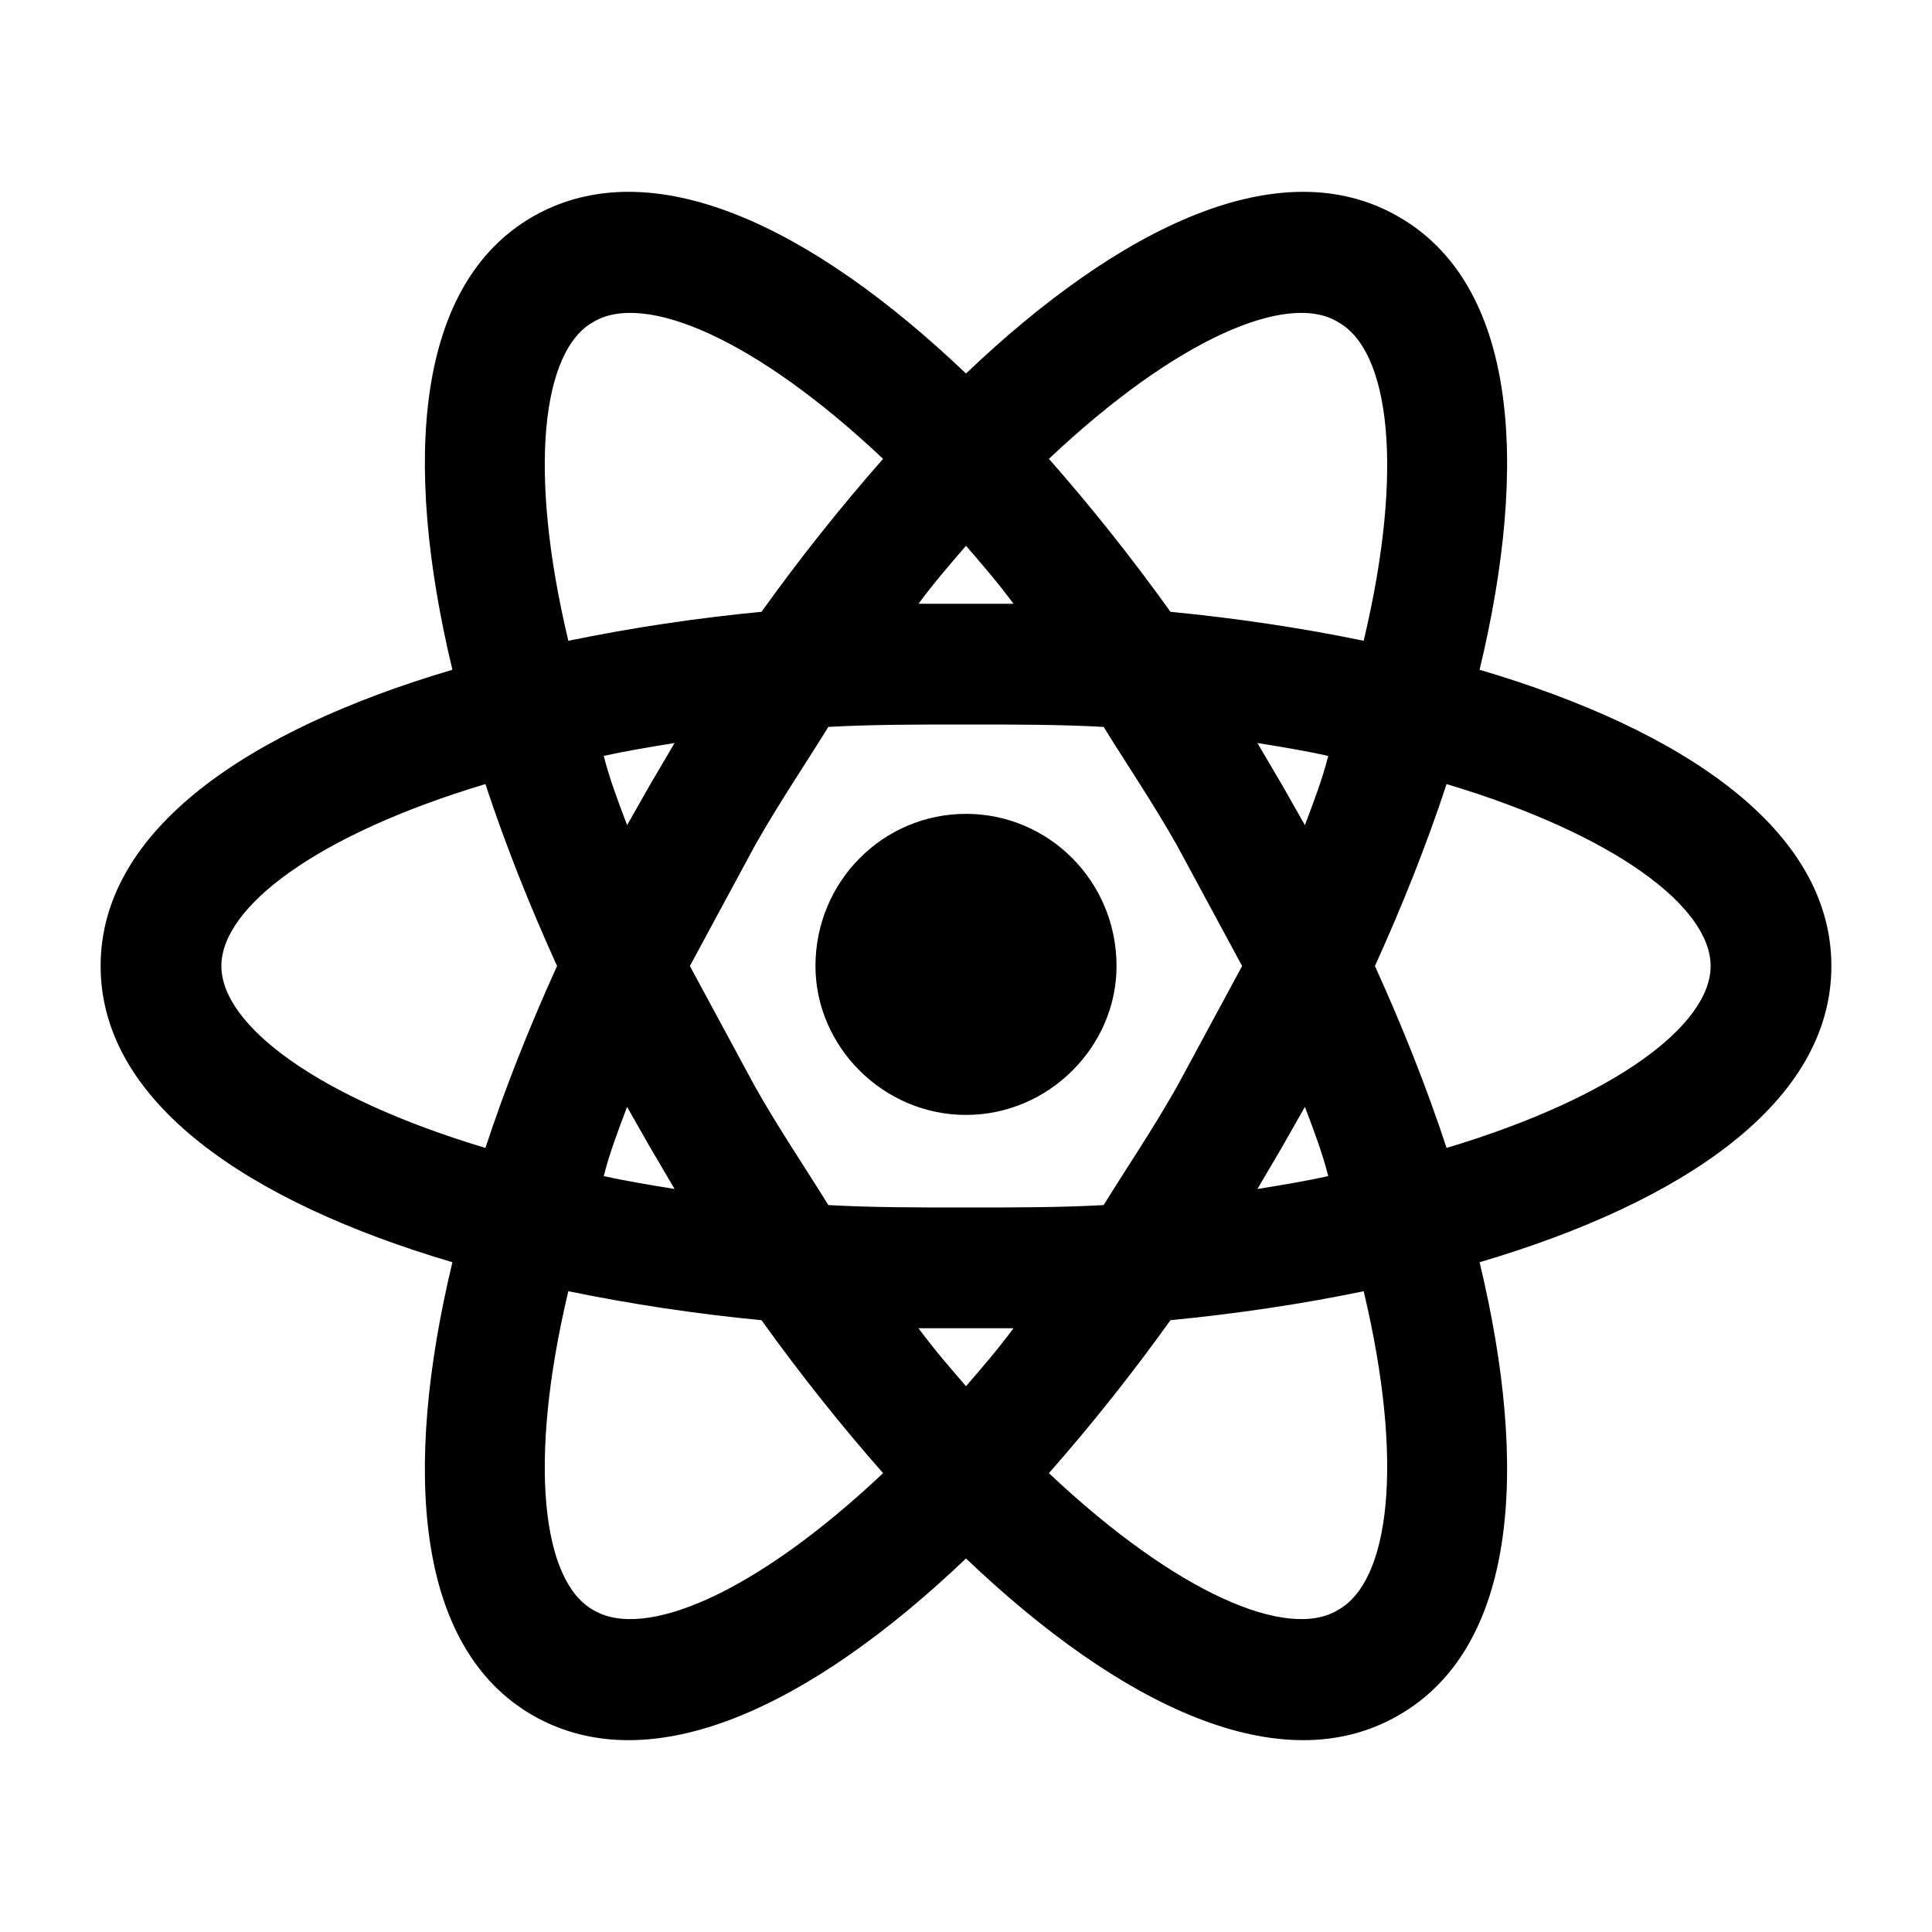
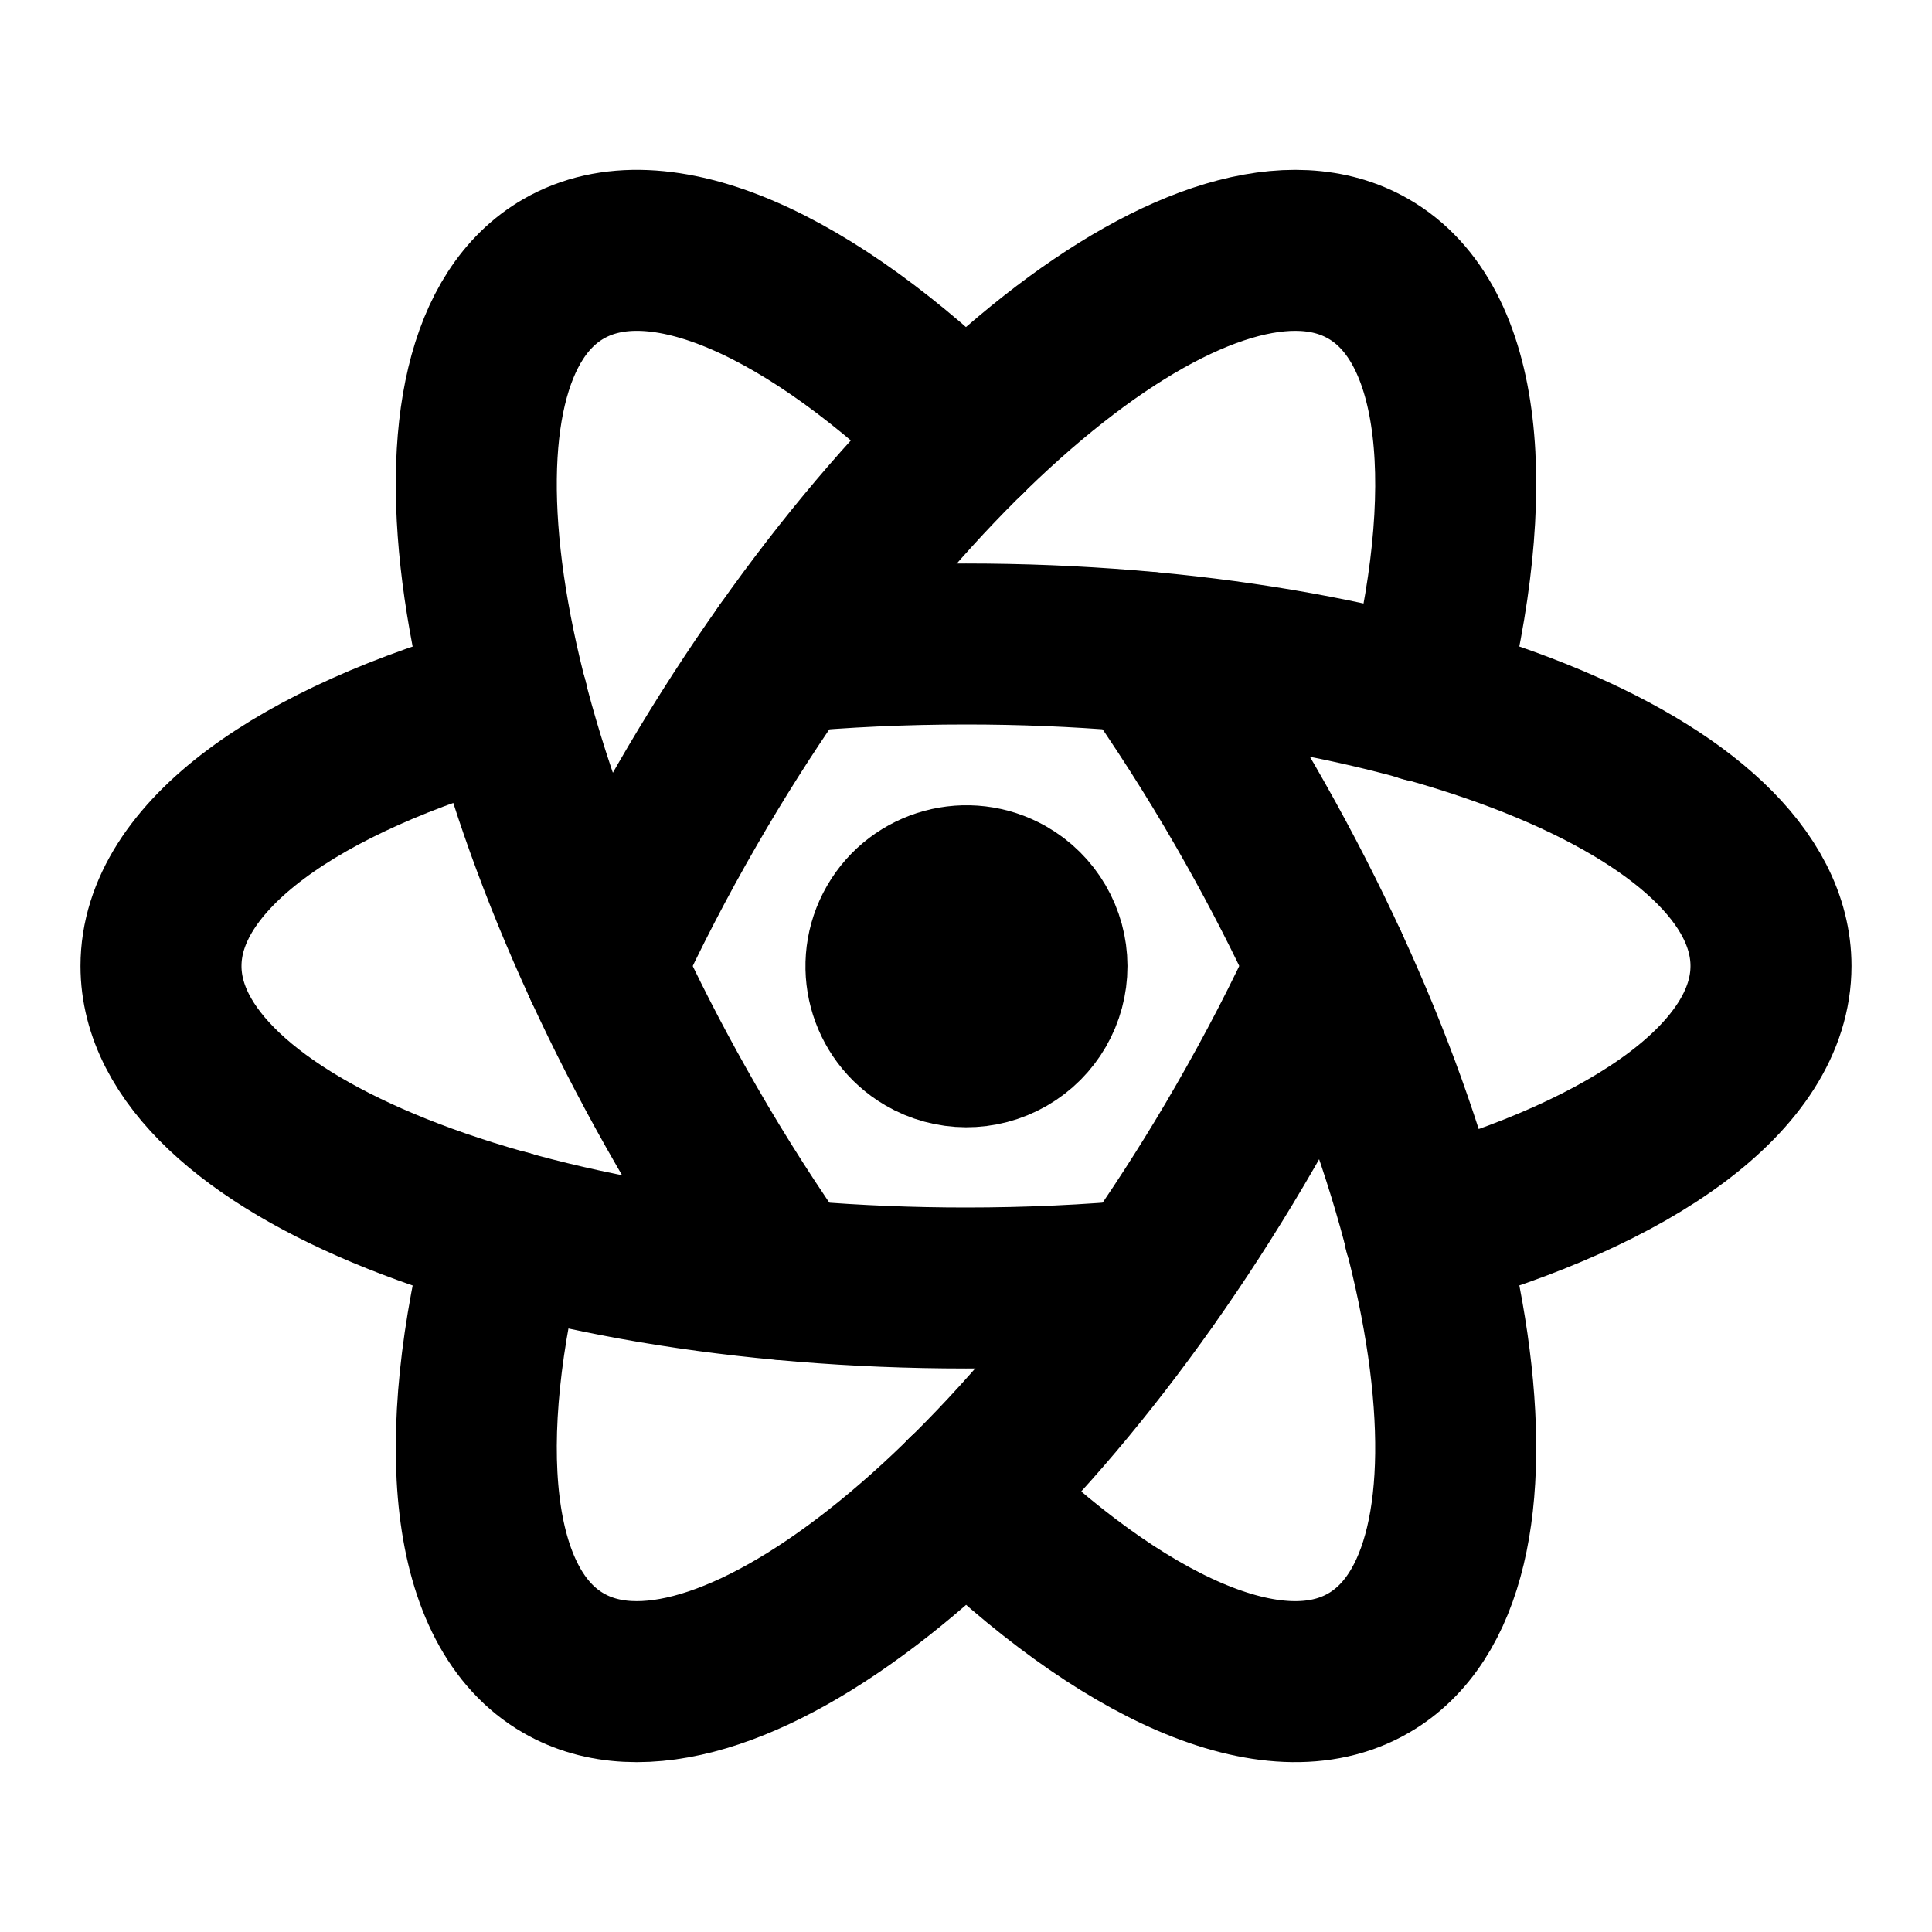
- <svg xmlns="http://www.w3.org/2000/svg" width="128" height="128" viewBox="0 0 24 24">
-   <path fill="currentColor" d="M12 10.11c1.03 0 1.87.84 1.87 1.89c0 1-.84 1.85-1.87 1.85c-1.03 0-1.87-.85-1.87-1.85c0-1.05.84-1.89 1.87-1.89M7.37 20c.63.38 2.01-.2 3.6-1.7c-.52-.59-1.03-1.23-1.51-1.9a22.7 22.7 0 0 1-2.4-.36c-.51 2.14-.32 3.61.31 3.96m.71-5.74l-.29-.51c-.11.29-.22.58-.29.86c.27.06.57.11.88.16zm6.54-.76l.81-1.5l-.81-1.5c-.3-.53-.62-1-.91-1.47C13.17 9 12.6 9 12 9c-.6 0-1.17 0-1.71.03c-.29.47-.61.94-.91 1.47L8.57 12l.81 1.5c.3.53.62 1 .91 1.47c.54.03 1.11.03 1.71.03c.6 0 1.17 0 1.71-.03c.29-.47.61-.94.91-1.47M12 6.78c-.19.22-.39.45-.59.72h1.18c-.2-.27-.4-.5-.59-.72m0 10.44c.19-.22.39-.45.59-.72h-1.18c.2.27.4.5.59.72M16.62 4c-.62-.38-2 .2-3.59 1.7c.52.59 1.03 1.23 1.51 1.9c.82.08 1.63.2 2.4.36c.51-2.14.32-3.61-.32-3.96m-.7 5.74l.29.51c.11-.29.22-.58.29-.86c-.27-.06-.57-.11-.88-.16zm1.45-7.05c1.47.84 1.63 3.05 1.01 5.63c2.54.75 4.37 1.99 4.37 3.68c0 1.69-1.83 2.93-4.37 3.68c.62 2.58.46 4.79-1.01 5.63c-1.46.84-3.45-.12-5.37-1.95c-1.92 1.83-3.91 2.79-5.38 1.95c-1.46-.84-1.62-3.05-1-5.63c-2.54-.75-4.37-1.99-4.37-3.68c0-1.69 1.83-2.93 4.37-3.68c-.62-2.58-.46-4.79 1-5.63c1.47-.84 3.46.12 5.38 1.95c1.92-1.83 3.91-2.79 5.37-1.95M17.08 12c.34.75.64 1.5.89 2.26c2.1-.63 3.28-1.53 3.28-2.26c0-.73-1.18-1.63-3.28-2.26c-.25.76-.55 1.51-.89 2.26M6.92 12c-.34-.75-.64-1.5-.89-2.26c-2.1.63-3.28 1.53-3.28 2.26c0 .73 1.18 1.63 3.28 2.26c.25-.76.55-1.51.89-2.26m9 2.26l-.3.51c.31-.05.61-.1.88-.16c-.07-.28-.18-.57-.29-.86zm-2.89 4.04c1.59 1.5 2.97 2.08 3.59 1.7c.64-.35.83-1.82.32-3.96c-.77.16-1.58.28-2.4.36c-.48.67-.99 1.31-1.51 1.9M8.08 9.74l.3-.51c-.31.05-.61.1-.88.16c.07.28.18.57.29.86zm2.89-4.04C9.38 4.2 8 3.62 7.37 4c-.63.35-.82 1.82-.31 3.96a22.7 22.7 0 0 1 2.4-.36c.48-.67.99-1.31 1.51-1.9" />
+ <svg xmlns="http://www.w3.org/2000/svg" width="24" height="24" viewBox="0 0 24 24" fill="none" stroke="currentColor" stroke-width="2" stroke-linecap="round" stroke-linejoin="round" class="icon icon-tabler icons-tabler-outline icon-tabler-brand-react">
+   <path stroke="none" d="M0 0h24v24H0z" fill="none" />
+   <path d="M6.306 8.711c-2.602 .723 -4.306 1.926 -4.306 3.289c0 2.21 4.477 4 10 4c.773 0 1.526 -.035 2.248 -.102" />
+   <path d="M17.692 15.289c2.603 -.722 4.308 -1.926 4.308 -3.289c0 -2.21 -4.477 -4 -10 -4c-.773 0 -1.526 .035 -2.25 .102" />
+   <path d="M6.305 15.287c-.676 2.615 -.485 4.693 .695 5.373c1.913 1.105 5.703 -1.877 8.464 -6.66c.387 -.67 .733 -1.339 1.036 -2" />
+   <path d="M17.694 8.716c.677 -2.616 .487 -4.696 -.694 -5.376c-1.913 -1.105 -5.703 1.877 -8.464 6.66c-.387 .67 -.733 1.34 -1.037 2" />
+   <path d="M12 5.424c-1.925 -1.892 -3.82 -2.766 -5 -2.084c-1.913 1.104 -1.226 5.877 1.536 10.66c.386 .67 .793 1.304 1.212 1.896" />
+   <path d="M12 18.574c1.926 1.893 3.821 2.768 5 2.086c1.913 -1.104 1.226 -5.877 -1.536 -10.66c-.375 -.65 -.78 -1.283 -1.212 -1.897" />
+   <path d="M11.5 12.866a1 1 0 1 0 1 -1.732a1 1 0 0 0 -1 1.732z" />
</svg>
